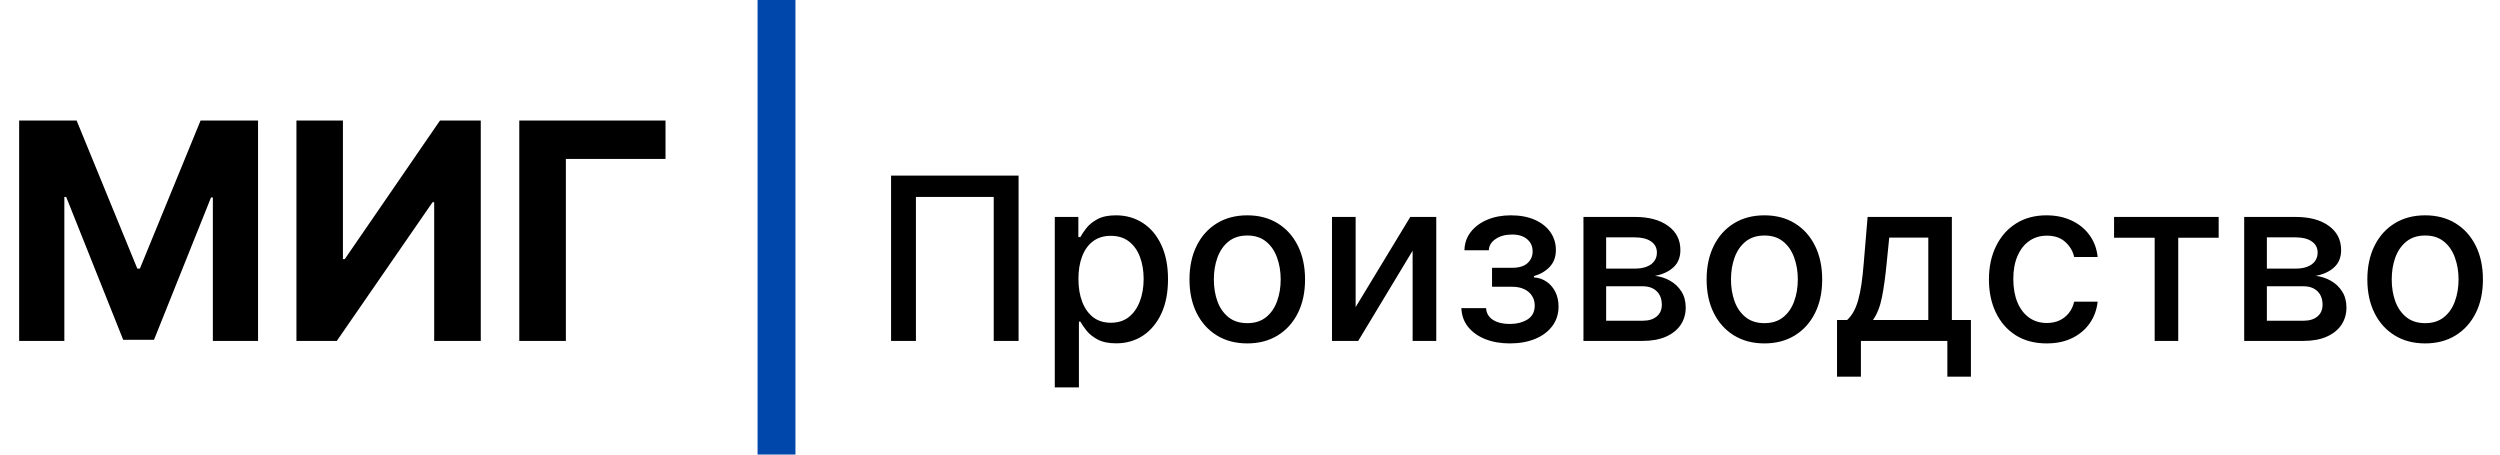
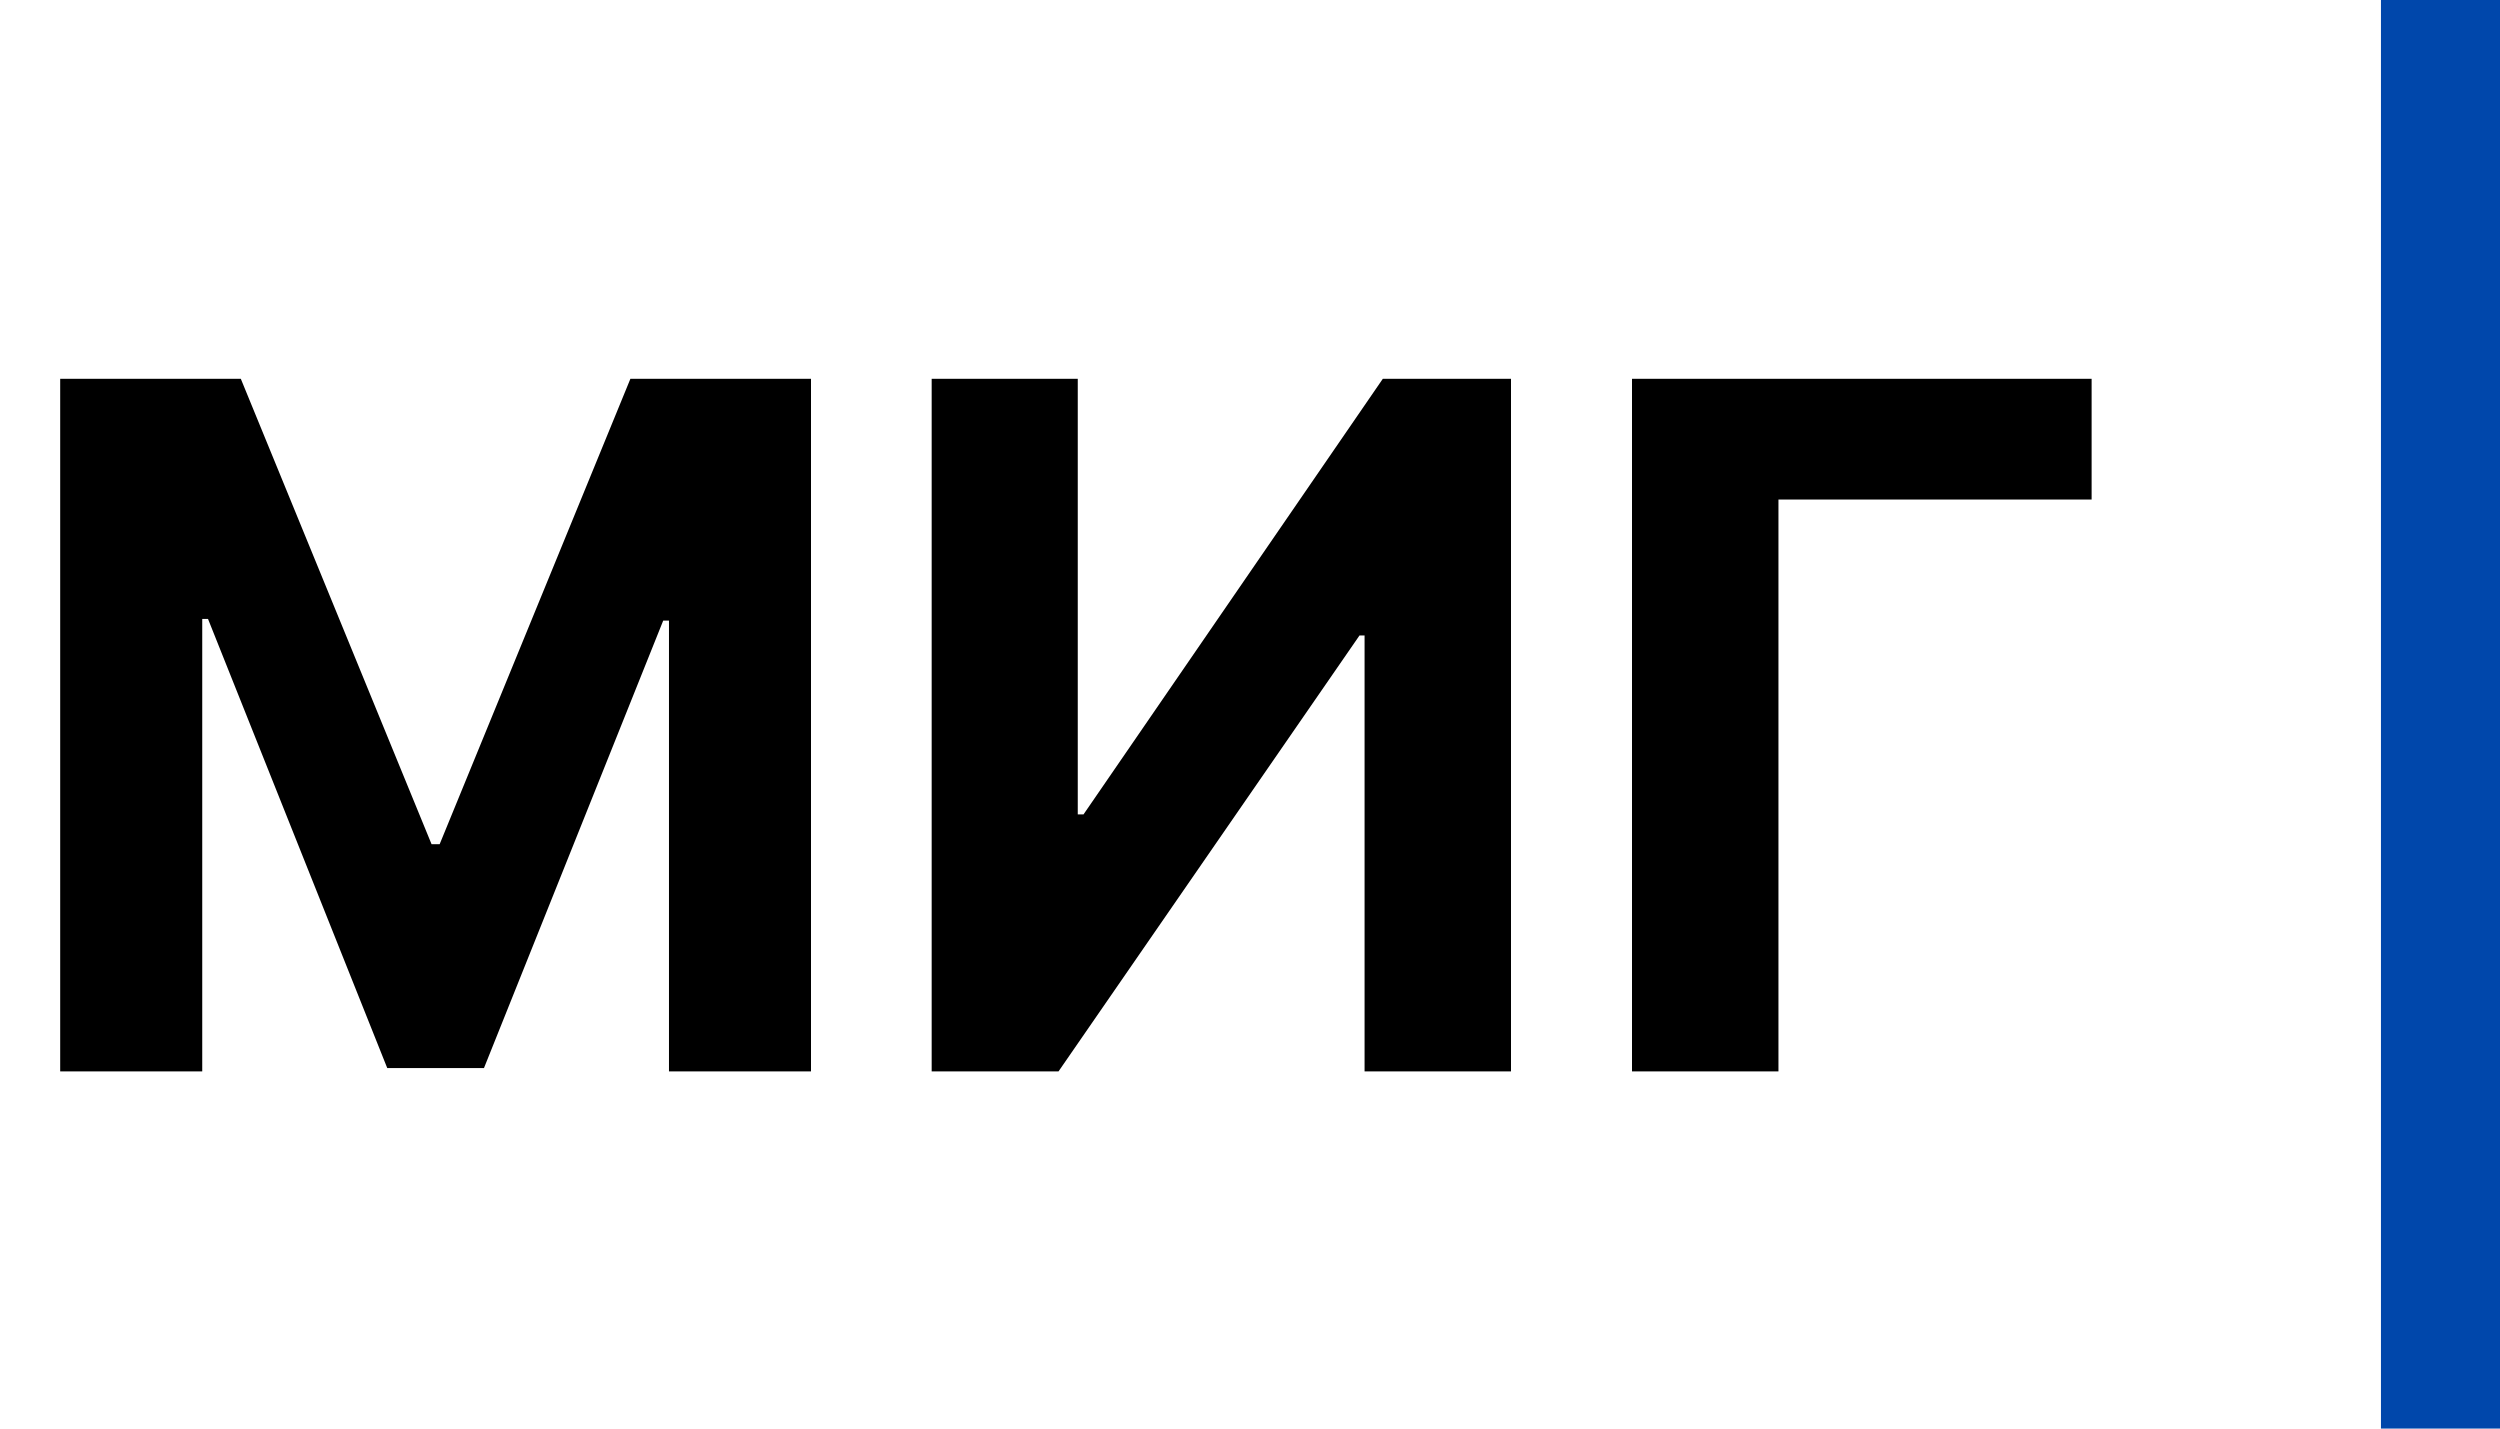
- <svg xmlns="http://www.w3.org/2000/svg" width="330" height="60" viewBox="0 0 330 60" fill="none">
+ <svg xmlns="http://www.w3.org/2000/svg" width="105" height="60" viewBox="0 0 105 60" fill="none">
  <rect x="100" width="5" height="60" fill="#0047AB" />
-   <path d="M134.453 23.182V45H131.172V25.994H120.902V45H117.621V23.182H134.453ZM139.231 51.136V28.636H142.342V31.289H142.608C142.793 30.948 143.059 30.554 143.407 30.107C143.755 29.659 144.238 29.268 144.856 28.935C145.474 28.594 146.291 28.423 147.306 28.423C148.627 28.423 149.806 28.757 150.843 29.425C151.88 30.092 152.694 31.055 153.283 32.312C153.88 33.569 154.178 35.082 154.178 36.85C154.178 38.619 153.883 40.135 153.294 41.399C152.704 42.656 151.895 43.626 150.865 44.307C149.835 44.982 148.659 45.32 147.338 45.32C146.344 45.32 145.531 45.153 144.899 44.819C144.274 44.485 143.784 44.094 143.429 43.647C143.074 43.2 142.8 42.802 142.608 42.454H142.417V51.136H139.231ZM142.353 36.818C142.353 37.969 142.52 38.977 142.853 39.844C143.187 40.71 143.67 41.389 144.302 41.879C144.934 42.361 145.708 42.603 146.625 42.603C147.576 42.603 148.372 42.351 149.011 41.847C149.65 41.335 150.133 40.643 150.46 39.769C150.794 38.896 150.961 37.912 150.961 36.818C150.961 35.739 150.797 34.769 150.471 33.91C150.151 33.05 149.668 32.372 149.022 31.875C148.382 31.378 147.583 31.129 146.625 31.129C145.701 31.129 144.92 31.367 144.281 31.843C143.649 32.319 143.169 32.983 142.843 33.835C142.516 34.688 142.353 35.682 142.353 36.818ZM164.64 45.33C163.105 45.33 161.767 44.979 160.623 44.276C159.48 43.572 158.592 42.589 157.96 41.325C157.328 40.06 157.012 38.583 157.012 36.893C157.012 35.195 157.328 33.711 157.96 32.44C158.592 31.168 159.48 30.181 160.623 29.478C161.767 28.775 163.105 28.423 164.64 28.423C166.174 28.423 167.512 28.775 168.656 29.478C169.799 30.181 170.687 31.168 171.319 32.44C171.951 33.711 172.267 35.195 172.267 36.893C172.267 38.583 171.951 40.06 171.319 41.325C170.687 42.589 169.799 43.572 168.656 44.276C167.512 44.979 166.174 45.33 164.64 45.33ZM164.65 42.656C165.645 42.656 166.468 42.394 167.122 41.868C167.775 41.342 168.258 40.643 168.571 39.769C168.89 38.896 169.05 37.933 169.05 36.882C169.05 35.838 168.89 34.879 168.571 34.006C168.258 33.125 167.775 32.418 167.122 31.886C166.468 31.353 165.645 31.087 164.65 31.087C163.649 31.087 162.818 31.353 162.157 31.886C161.504 32.418 161.017 33.125 160.698 34.006C160.385 34.879 160.229 35.838 160.229 36.882C160.229 37.933 160.385 38.896 160.698 39.769C161.017 40.643 161.504 41.342 162.157 41.868C162.818 42.394 163.649 42.656 164.65 42.656ZM178.944 40.536L186.157 28.636H189.587V45H186.466V33.09L179.285 45H175.823V28.636H178.944V40.536ZM192.9 40.675H196.16C196.203 41.342 196.505 41.857 197.066 42.219C197.634 42.582 198.369 42.763 199.271 42.763C200.187 42.763 200.969 42.568 201.615 42.177C202.261 41.779 202.584 41.165 202.584 40.334C202.584 39.837 202.46 39.403 202.211 39.034C201.97 38.658 201.626 38.367 201.178 38.16C200.738 37.955 200.216 37.852 199.612 37.852H196.949V35.348H199.612C200.514 35.348 201.189 35.142 201.636 34.73C202.084 34.318 202.307 33.803 202.307 33.185C202.307 32.518 202.066 31.982 201.583 31.577C201.107 31.165 200.443 30.959 199.591 30.959C198.724 30.959 198.003 31.154 197.428 31.545C196.853 31.928 196.551 32.425 196.523 33.036H193.305C193.327 32.12 193.604 31.317 194.136 30.629C194.676 29.933 195.4 29.393 196.309 29.009C197.226 28.619 198.266 28.423 199.431 28.423C200.645 28.423 201.697 28.619 202.584 29.009C203.472 29.4 204.157 29.94 204.64 30.629C205.131 31.317 205.376 32.109 205.376 33.004C205.376 33.906 205.106 34.645 204.566 35.22C204.033 35.788 203.337 36.197 202.478 36.445V36.616C203.11 36.658 203.671 36.85 204.161 37.191C204.651 37.532 205.035 37.983 205.312 38.544C205.589 39.105 205.727 39.741 205.727 40.451C205.727 41.452 205.45 42.319 204.896 43.05C204.349 43.782 203.589 44.347 202.616 44.744C201.65 45.135 200.546 45.33 199.303 45.33C198.096 45.33 197.013 45.142 196.054 44.766C195.102 44.382 194.346 43.842 193.785 43.146C193.231 42.45 192.936 41.626 192.9 40.675ZM209.016 45V28.636H215.803C217.649 28.636 219.112 29.03 220.192 29.819C221.271 30.6 221.811 31.662 221.811 33.004C221.811 33.963 221.506 34.723 220.895 35.284C220.284 35.845 219.474 36.222 218.466 36.413C219.197 36.499 219.869 36.719 220.479 37.074C221.09 37.422 221.58 37.891 221.95 38.48C222.326 39.07 222.514 39.773 222.514 40.59C222.514 41.456 222.29 42.223 221.843 42.891C221.396 43.551 220.746 44.07 219.893 44.446C219.048 44.815 218.029 45 216.836 45H209.016ZM212.01 42.337H216.836C217.624 42.337 218.242 42.148 218.69 41.772C219.137 41.396 219.361 40.884 219.361 40.238C219.361 39.478 219.137 38.881 218.69 38.448C218.242 38.008 217.624 37.788 216.836 37.788H212.01V42.337ZM212.01 35.455H215.835C216.431 35.455 216.942 35.369 217.369 35.199C217.802 35.028 218.132 34.787 218.359 34.474C218.594 34.155 218.711 33.778 218.711 33.345C218.711 32.713 218.452 32.219 217.933 31.864C217.415 31.509 216.705 31.332 215.803 31.332H212.01V35.455ZM232.901 45.33C231.367 45.33 230.028 44.979 228.885 44.276C227.741 43.572 226.854 42.589 226.222 41.325C225.589 40.06 225.273 38.583 225.273 36.893C225.273 35.195 225.589 33.711 226.222 32.44C226.854 31.168 227.741 30.181 228.885 29.478C230.028 28.775 231.367 28.423 232.901 28.423C234.435 28.423 235.774 28.775 236.918 29.478C238.061 30.181 238.949 31.168 239.581 32.44C240.213 33.711 240.529 35.195 240.529 36.893C240.529 38.583 240.213 40.06 239.581 41.325C238.949 42.589 238.061 43.572 236.918 44.276C235.774 44.979 234.435 45.33 232.901 45.33ZM232.912 42.656C233.906 42.656 234.73 42.394 235.384 41.868C236.037 41.342 236.52 40.643 236.832 39.769C237.152 38.896 237.312 37.933 237.312 36.882C237.312 35.838 237.152 34.879 236.832 34.006C236.52 33.125 236.037 32.418 235.384 31.886C234.73 31.353 233.906 31.087 232.912 31.087C231.911 31.087 231.08 31.353 230.419 31.886C229.766 32.418 229.279 33.125 228.96 34.006C228.647 34.879 228.491 35.838 228.491 36.882C228.491 37.933 228.647 38.896 228.96 39.769C229.279 40.643 229.766 41.342 230.419 41.868C231.08 42.394 231.911 42.656 232.912 42.656ZM242.487 49.719V42.241H243.818C244.159 41.928 244.447 41.555 244.681 41.122C244.923 40.689 245.125 40.174 245.289 39.577C245.459 38.981 245.601 38.285 245.715 37.489C245.828 36.687 245.928 35.771 246.013 34.741L246.524 28.636H257.646V42.241H260.161V49.719H257.05V45H245.64V49.719H242.487ZM247.227 42.241H254.536V31.364H249.379L249.039 34.741C248.875 36.459 248.669 37.951 248.421 39.215C248.172 40.472 247.774 41.481 247.227 42.241ZM270.167 45.33C268.583 45.33 267.219 44.972 266.076 44.254C264.94 43.53 264.066 42.532 263.455 41.261C262.844 39.989 262.539 38.533 262.539 36.893C262.539 35.231 262.852 33.764 263.477 32.493C264.102 31.215 264.982 30.217 266.119 29.499C267.255 28.782 268.594 28.423 270.135 28.423C271.378 28.423 272.486 28.654 273.459 29.116C274.432 29.57 275.217 30.209 275.813 31.033C276.417 31.857 276.776 32.82 276.889 33.92H273.789C273.619 33.153 273.228 32.493 272.617 31.939C272.013 31.385 271.204 31.108 270.188 31.108C269.3 31.108 268.523 31.342 267.855 31.811C267.195 32.273 266.68 32.933 266.31 33.793C265.941 34.645 265.756 35.653 265.756 36.818C265.756 38.011 265.938 39.041 266.3 39.908C266.662 40.774 267.173 41.445 267.834 41.921C268.501 42.397 269.286 42.635 270.188 42.635C270.792 42.635 271.339 42.525 271.829 42.305C272.326 42.077 272.741 41.754 273.075 41.335C273.416 40.916 273.654 40.412 273.789 39.822H276.889C276.776 40.881 276.431 41.825 275.856 42.656C275.281 43.487 274.51 44.141 273.544 44.617C272.585 45.092 271.46 45.33 270.167 45.33ZM279.057 31.385V28.636H292.864V31.385H287.527V45H284.416V31.385H279.057ZM296.233 45V28.636H303.019C304.866 28.636 306.329 29.03 307.409 29.819C308.488 30.6 309.028 31.662 309.028 33.004C309.028 33.963 308.722 34.723 308.112 35.284C307.501 35.845 306.691 36.222 305.683 36.413C306.414 36.499 307.085 36.719 307.696 37.074C308.307 37.422 308.797 37.891 309.166 38.48C309.543 39.07 309.731 39.773 309.731 40.59C309.731 41.456 309.507 42.223 309.06 42.891C308.612 43.551 307.963 44.07 307.11 44.446C306.265 44.815 305.246 45 304.053 45H296.233ZM299.227 42.337H304.053C304.841 42.337 305.459 42.148 305.906 41.772C306.354 41.396 306.578 40.884 306.578 40.238C306.578 39.478 306.354 38.881 305.906 38.448C305.459 38.008 304.841 37.788 304.053 37.788H299.227V42.337ZM299.227 35.455H303.051C303.648 35.455 304.159 35.369 304.585 35.199C305.019 35.028 305.349 34.787 305.576 34.474C305.811 34.155 305.928 33.778 305.928 33.345C305.928 32.713 305.669 32.219 305.15 31.864C304.632 31.509 303.921 31.332 303.019 31.332H299.227V35.455ZM320.118 45.33C318.584 45.33 317.245 44.979 316.102 44.276C314.958 43.572 314.07 42.589 313.438 41.325C312.806 40.06 312.49 38.583 312.49 36.893C312.49 35.195 312.806 33.711 313.438 32.44C314.07 31.168 314.958 30.181 316.102 29.478C317.245 28.775 318.584 28.423 320.118 28.423C321.652 28.423 322.991 28.775 324.134 29.478C325.278 30.181 326.166 31.168 326.798 32.44C327.43 33.711 327.746 35.195 327.746 36.893C327.746 38.583 327.43 40.06 326.798 41.325C326.166 42.589 325.278 43.572 324.134 44.276C322.991 44.979 321.652 45.33 320.118 45.33ZM320.129 42.656C321.123 42.656 321.947 42.394 322.6 41.868C323.254 41.342 323.737 40.643 324.049 39.769C324.369 38.896 324.529 37.933 324.529 36.882C324.529 35.838 324.369 34.879 324.049 34.006C323.737 33.125 323.254 32.418 322.6 31.886C321.947 31.353 321.123 31.087 320.129 31.087C319.127 31.087 318.296 31.353 317.636 31.886C316.982 32.418 316.496 33.125 316.176 34.006C315.864 34.879 315.708 35.838 315.708 36.882C315.708 37.933 315.864 38.896 316.176 39.769C316.496 40.643 316.982 41.342 317.636 41.868C318.296 42.394 319.127 42.656 320.129 42.656Z" fill="black" />
  <path d="M2.528 15.909H10.114L18.125 35.455H18.466L26.477 15.909H34.062V45H28.097V26.065H27.855L20.327 44.858H16.264L8.736 25.994H8.494V45H2.528V15.909ZM39.13 15.909H45.266V34.205H45.508L58.079 15.909H63.462V45H57.312V26.69H57.099L44.457 45H39.13V15.909ZM87.848 15.909V20.98H74.695V45H68.544V15.909H87.848Z" fill="black" />
</svg>
